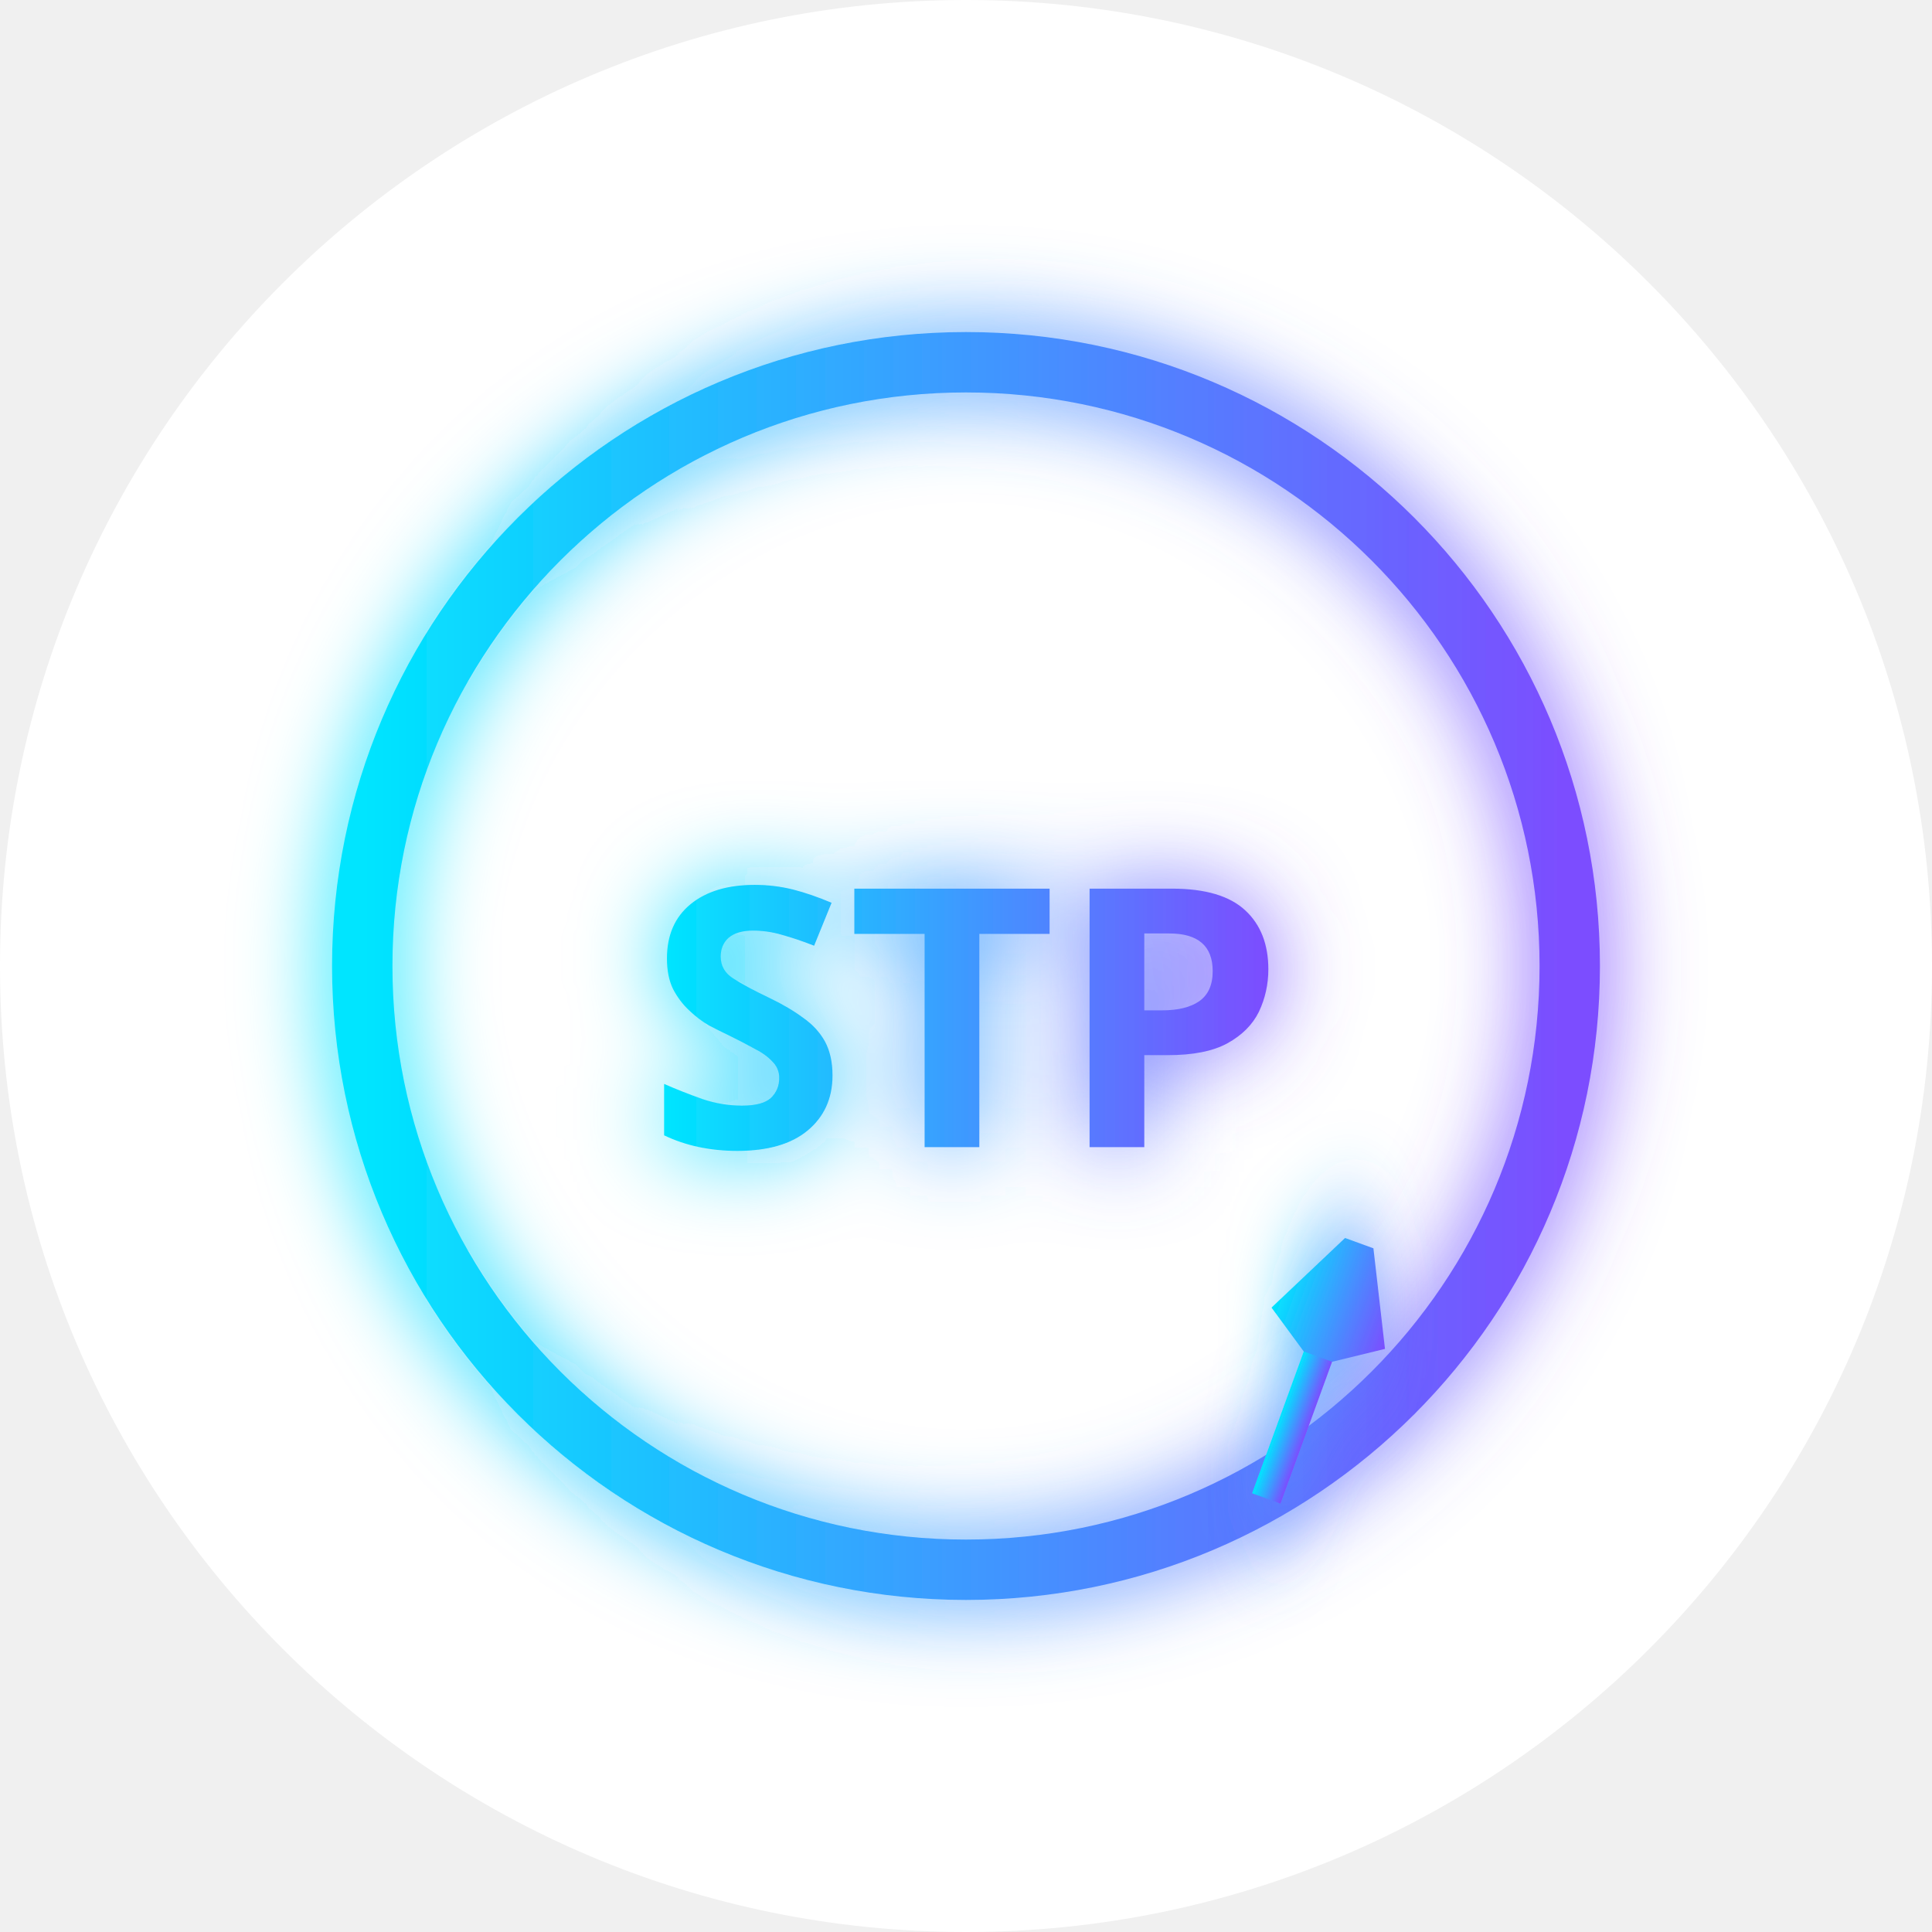
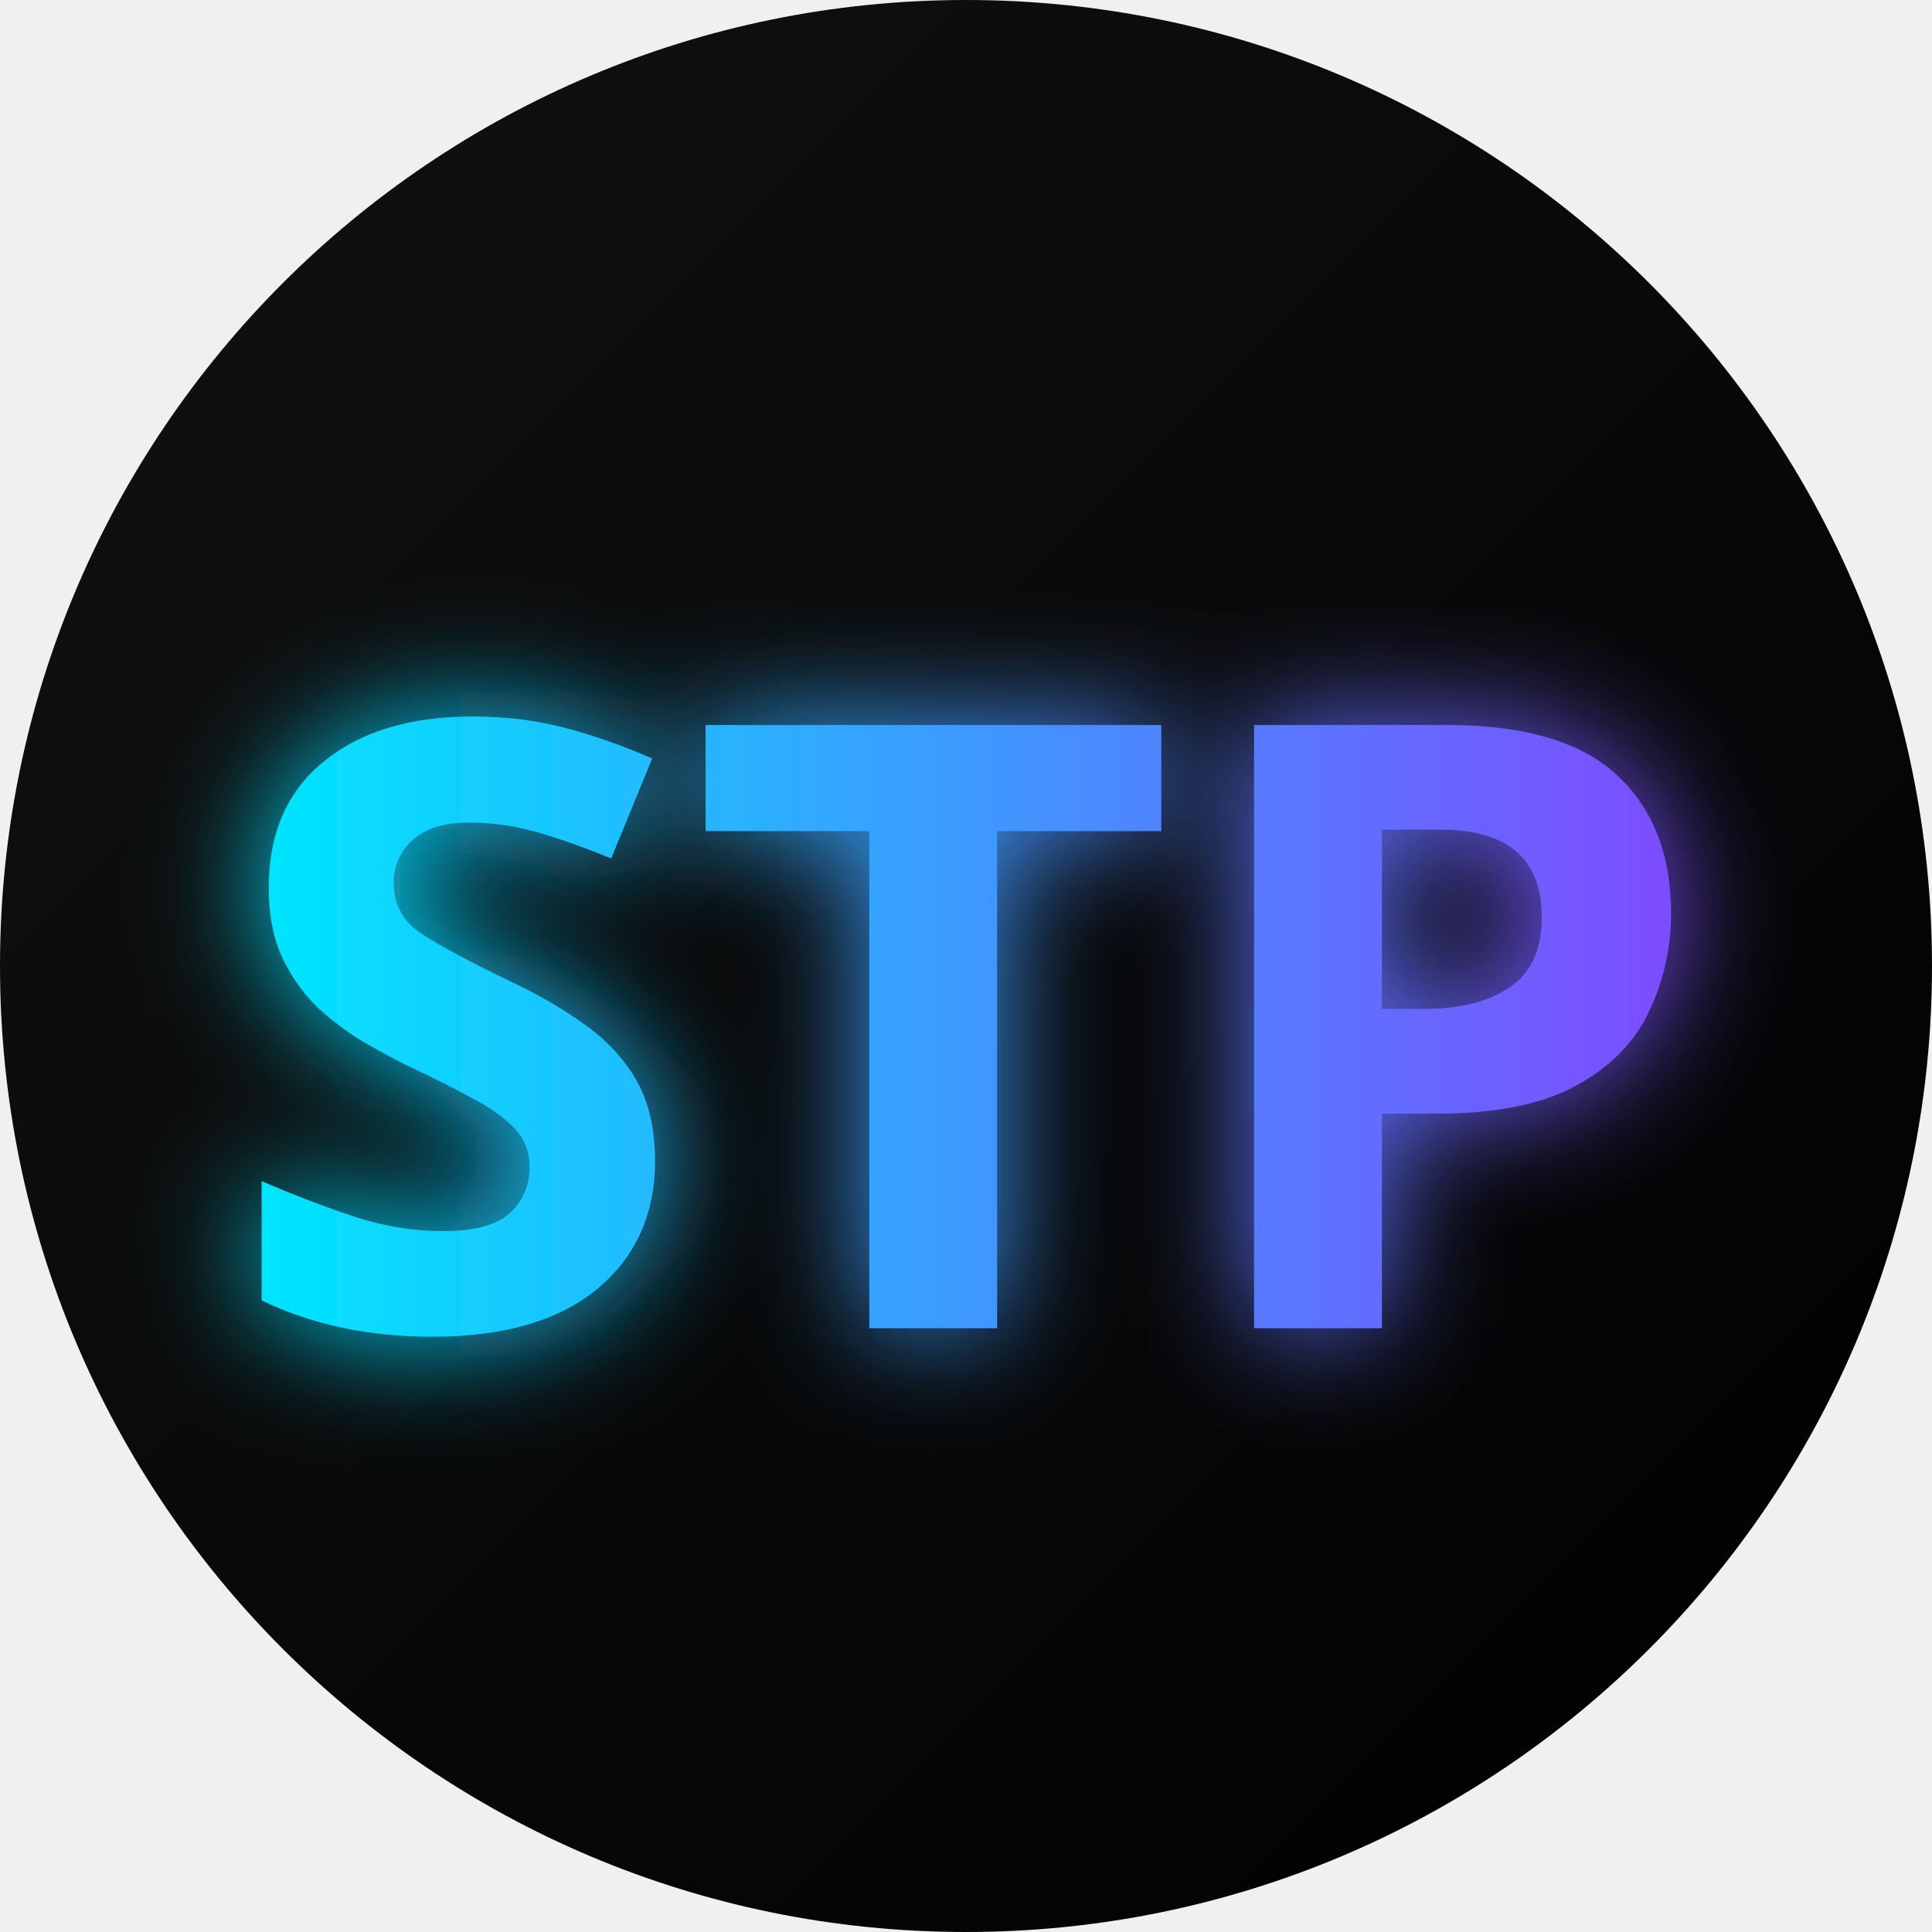
<svg xmlns="http://www.w3.org/2000/svg" viewBox="0 0 64 64">
  <defs>
+     <linearGradient id="bgGradient" x1="0%" y1="0%" x2="100%" y2="100%">
+       <stop offset="0%" stop-color="#121212" />
+       <stop offset="100%" stop-color="#000000" />
+     </linearGradient>
+     <linearGradient id="textGradient" x1="0%" y1="0%" x2="100%" y2="0%">
+       <stop offset="0%" stop-color="#00e5ff" />
+       <stop offset="100%" stop-color="#7c4dff" />
+     </linearGradient>
    <filter id="glow" x="-50%" y="-50%" width="200%" height="200%">
-       <feGaussianBlur in="SourceGraphic" stdDeviation="1.5" result="blur" />
+       <feGaussianBlur in="SourceGraphic" stdDeviation="2" result="blur" />
      <feMerge>
        <feMergeNode in="blur" />
        <feMergeNode in="SourceGraphic" />
      </feMerge>
    </filter>
-     <linearGradient id="neonGradient" x1="0%" y1="0%" x2="100%" y2="0%">
-       <stop offset="0%" stop-color="#00e5ff" />
-       <stop offset="100%" stop-color="#7c4dff" />
-     </linearGradient>
  </defs>
-   <circle cx="32" cy="32" r="32" fill="#FFFFFF" />
-   <g filter="url(#glow)">
-     <circle cx="32" cy="32" r="20" fill="none" stroke="url(#neonGradient)" stroke-width="2" />
-     <g stroke="url(#neonGradient)" stroke-width="2">
-       <line x1="32" y1="12" x2="32" y2="8" />
-       <line x1="32" y1="12" x2="32" y2="8" transform="rotate(45,32,32)" />
-       <line x1="32" y1="12" x2="32" y2="8" transform="rotate(90,32,32)" />
-       <line x1="32" y1="12" x2="32" y2="8" transform="rotate(135,32,32)" />
-       <line x1="32" y1="12" x2="32" y2="8" transform="rotate(180,32,32)" />
-       <line x1="32" y1="12" x2="32" y2="8" transform="rotate(225,32,32)" />
-       <line x1="32" y1="12" x2="32" y2="8" transform="rotate(270,32,32)" />
-       <line x1="32" y1="12" x2="32" y2="8" transform="rotate(315,32,32)" />
-     </g>
-   </g>
-   <text x="32" y="38" text-anchor="middle" fill="url(#neonGradient)" font-family="sans-serif" font-size="12" font-weight="bold" filter="url(#glow)">
+   <circle cx="32" cy="32" r="32" fill="url(#bgGradient)" />
+   <text x="32" y="44" text-anchor="middle" fill="url(#textGradient)" font-family="sans-serif" font-size="28" font-weight="bold" filter="url(#glow)">
    STP
  </text>
-   <g filter="url(#glow)" transform="translate(44,44) rotate(20)">
-     <rect x="-0.5" y="0" width="1" height="6" fill="url(#neonGradient)" />
-     <polygon points="-2,0 -0.5,-3 0.5,-3 2,0 0.5,1 -0.5,1" fill="url(#neonGradient)" />
-   </g>
</svg>
